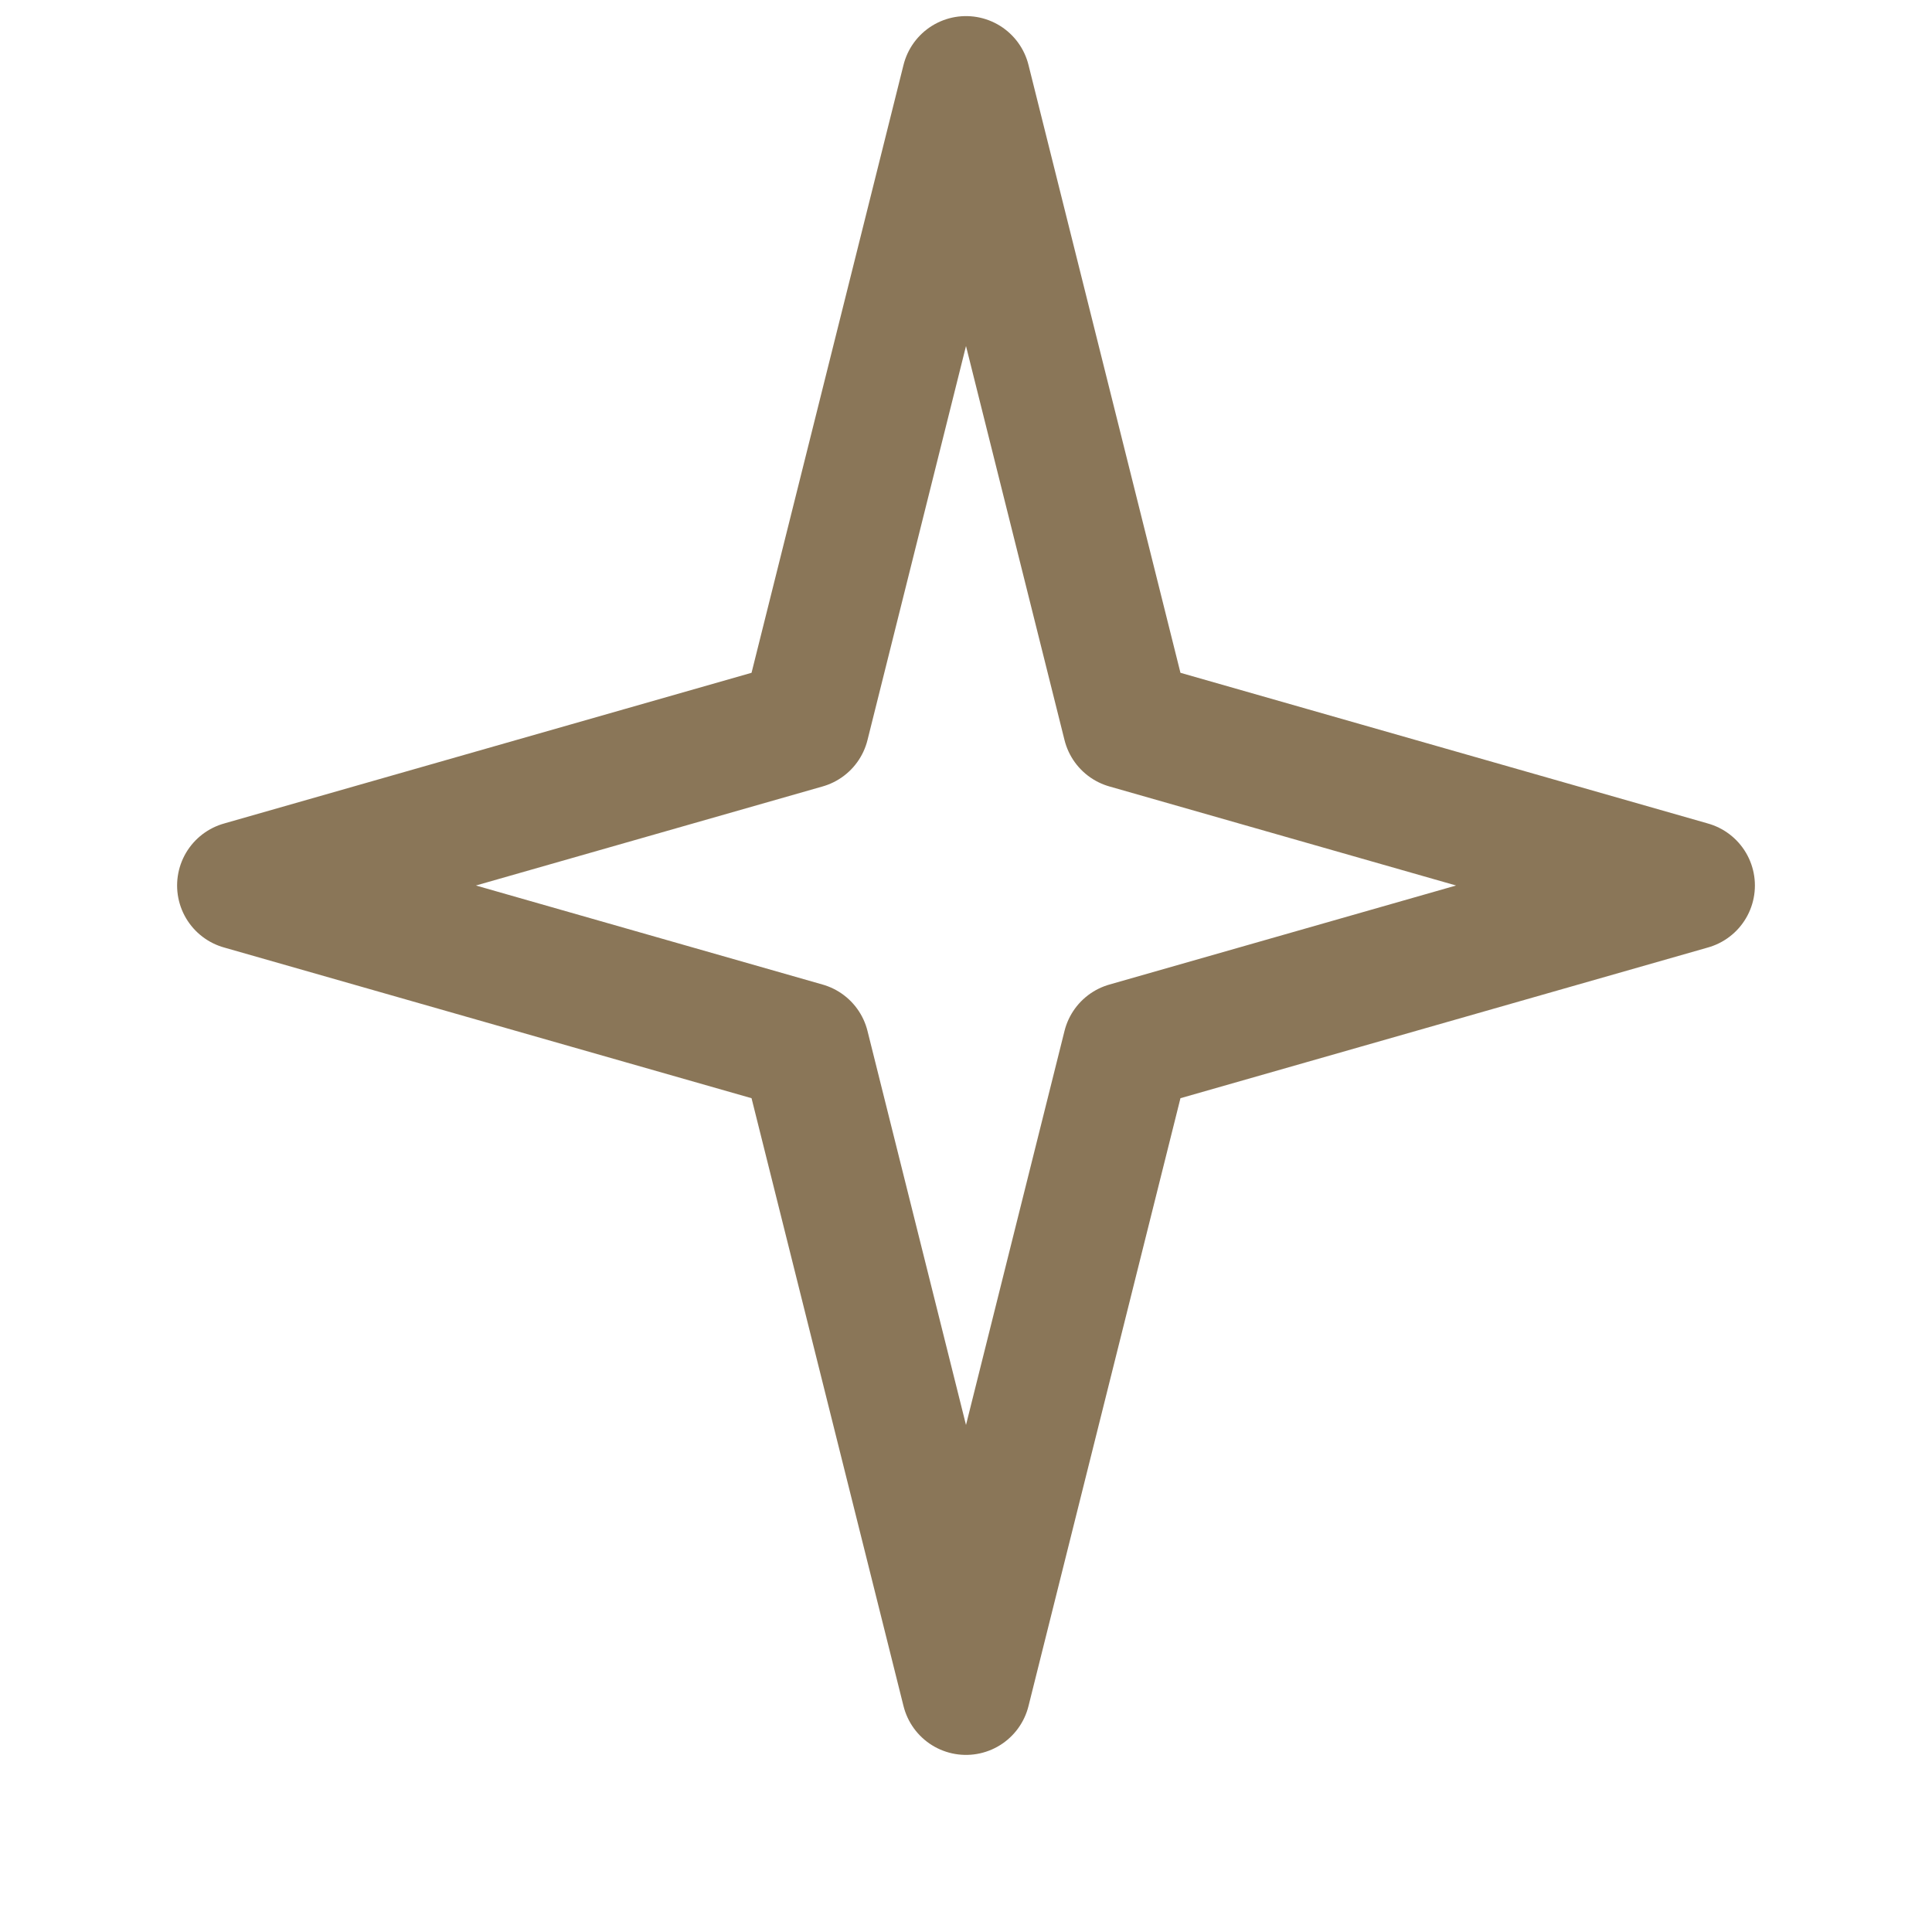
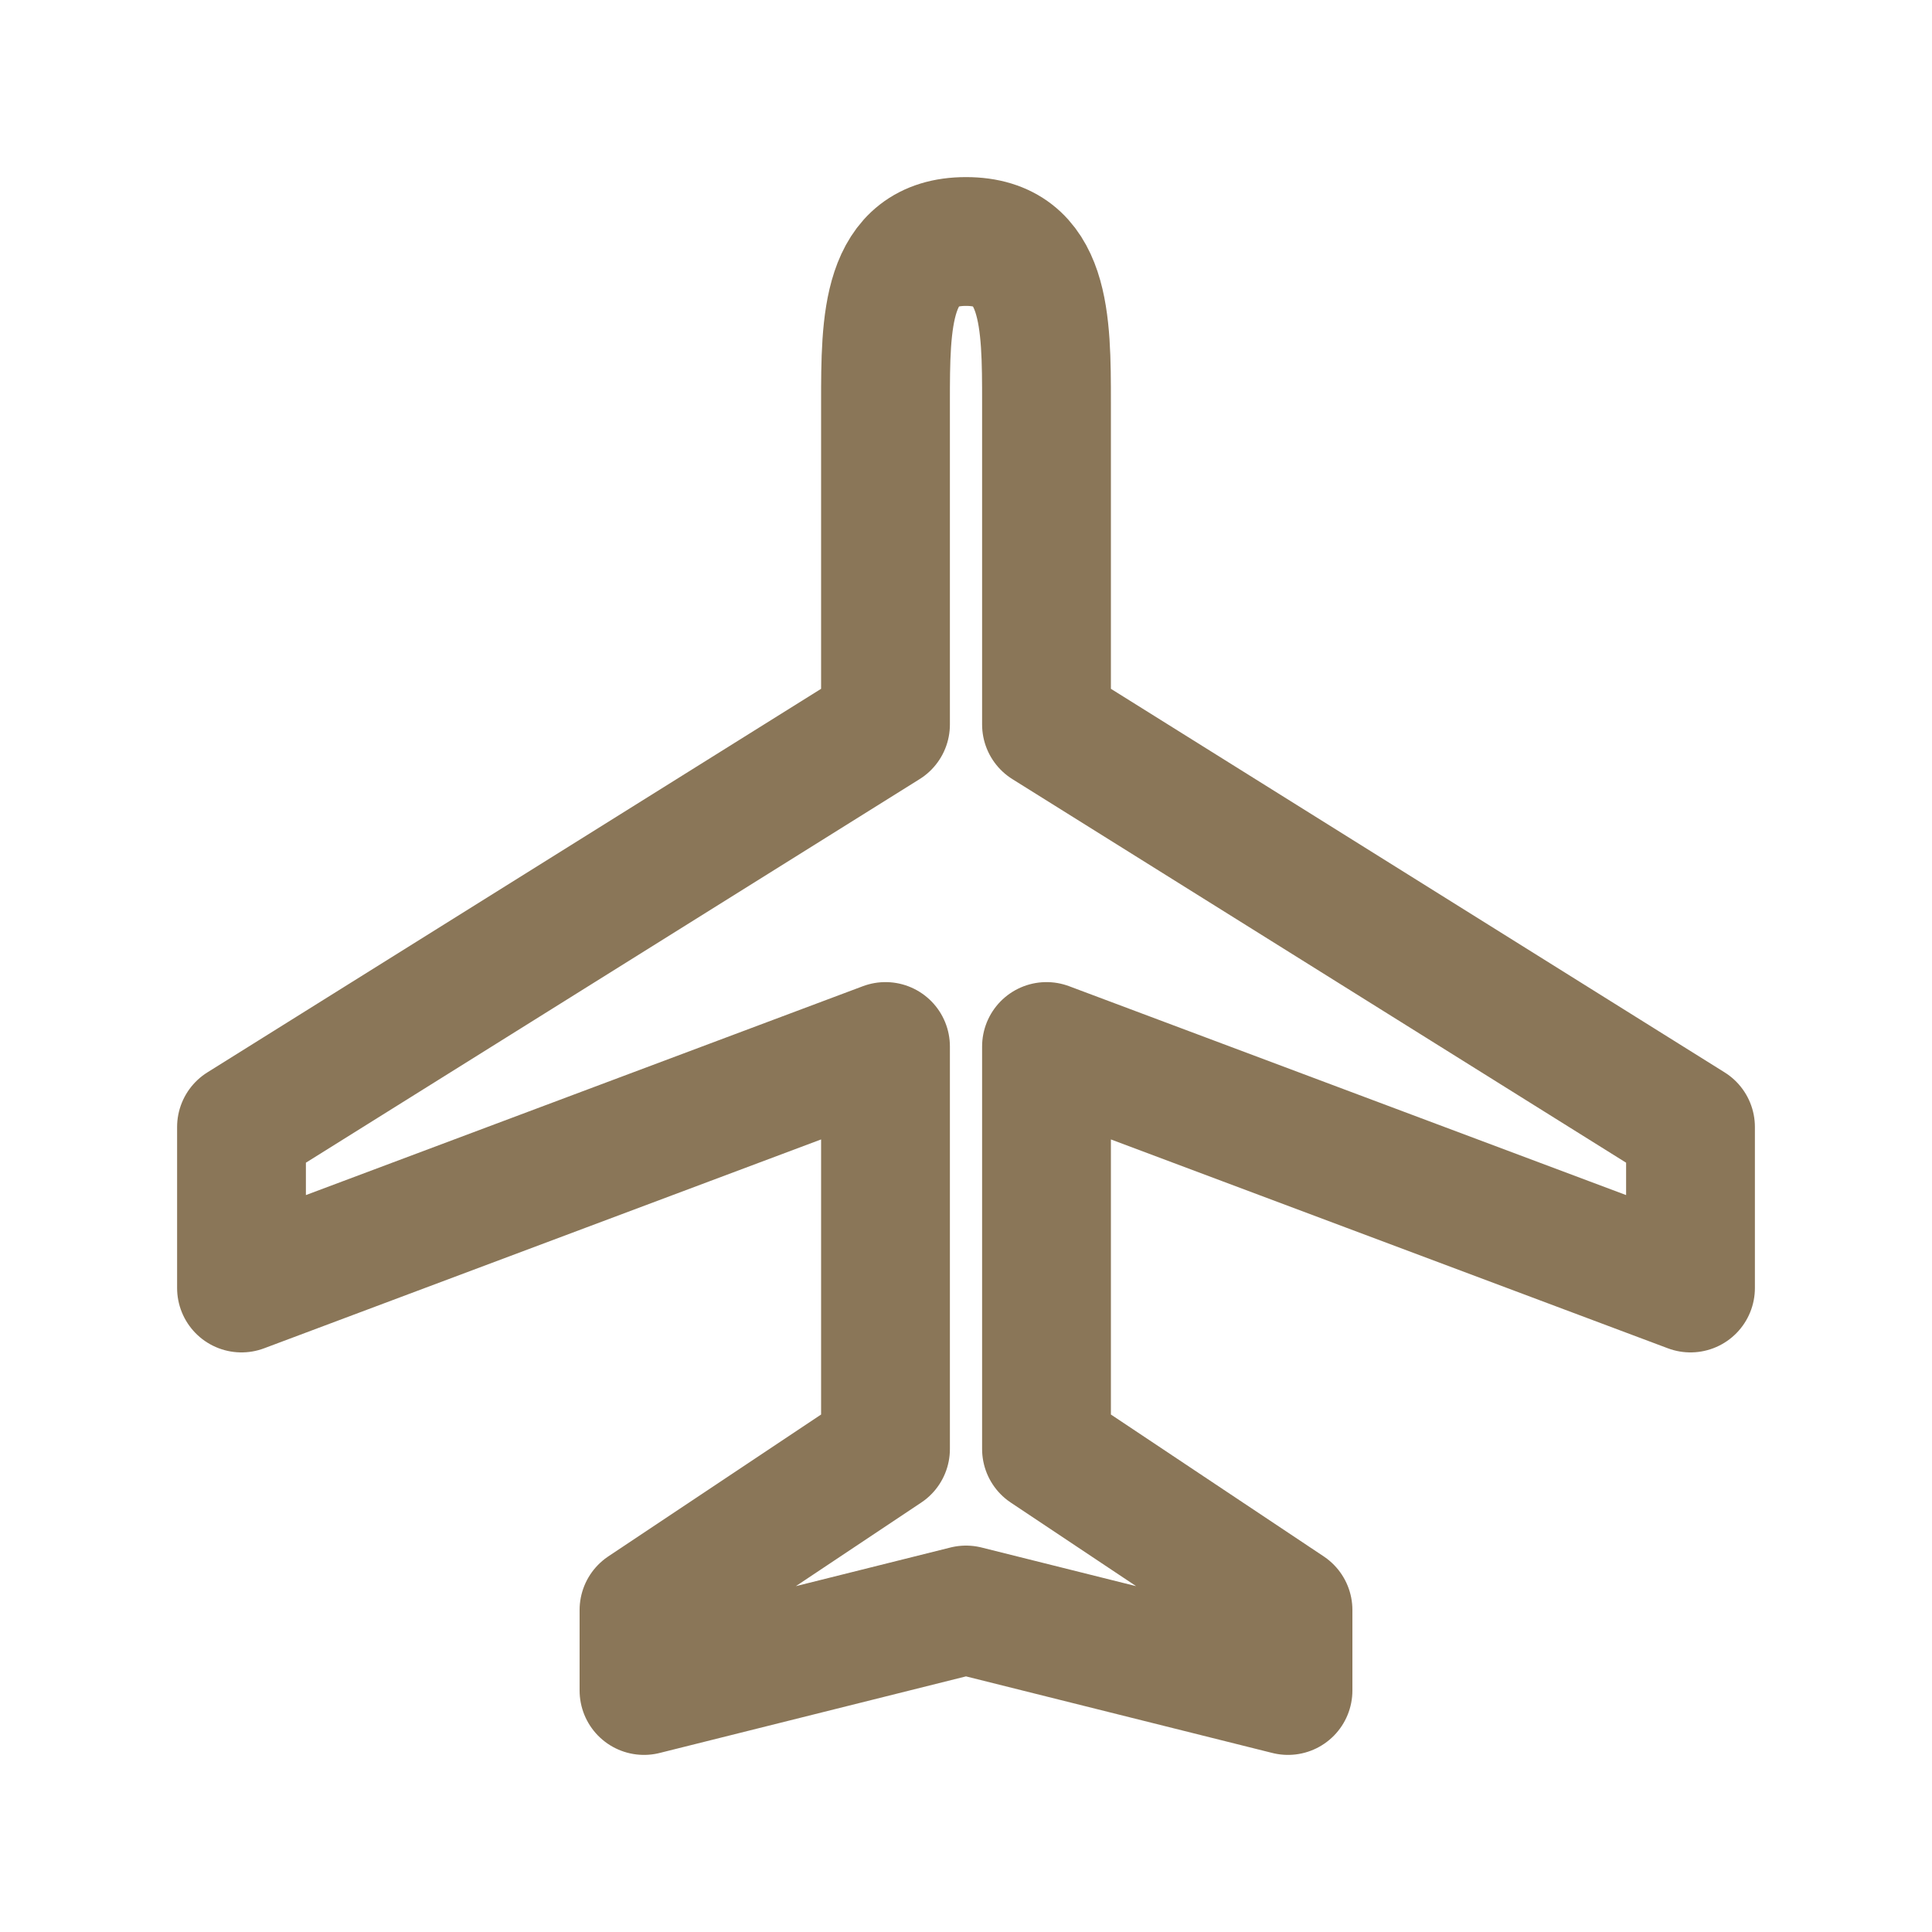
<svg xmlns="http://www.w3.org/2000/svg" width="24" height="24" viewBox="0 0 24 24" fill="none" stroke="#8A7658" stroke-width="1.6" stroke-linecap="round" stroke-linejoin="round">
-   <path d="m3 11 7 2 2 8 2-8 7-2-7-2-2-8-2 8-7 2Z" />
+   <path d="M12 3c-1 0-1 1-1 2v4l-8 5v2l8-3v5l-3 2v1l4-1 4 1v-1l-3-2v-5l8 3v-2l-8-5V5c0-1 0-2-1-2Z" />
</svg>
